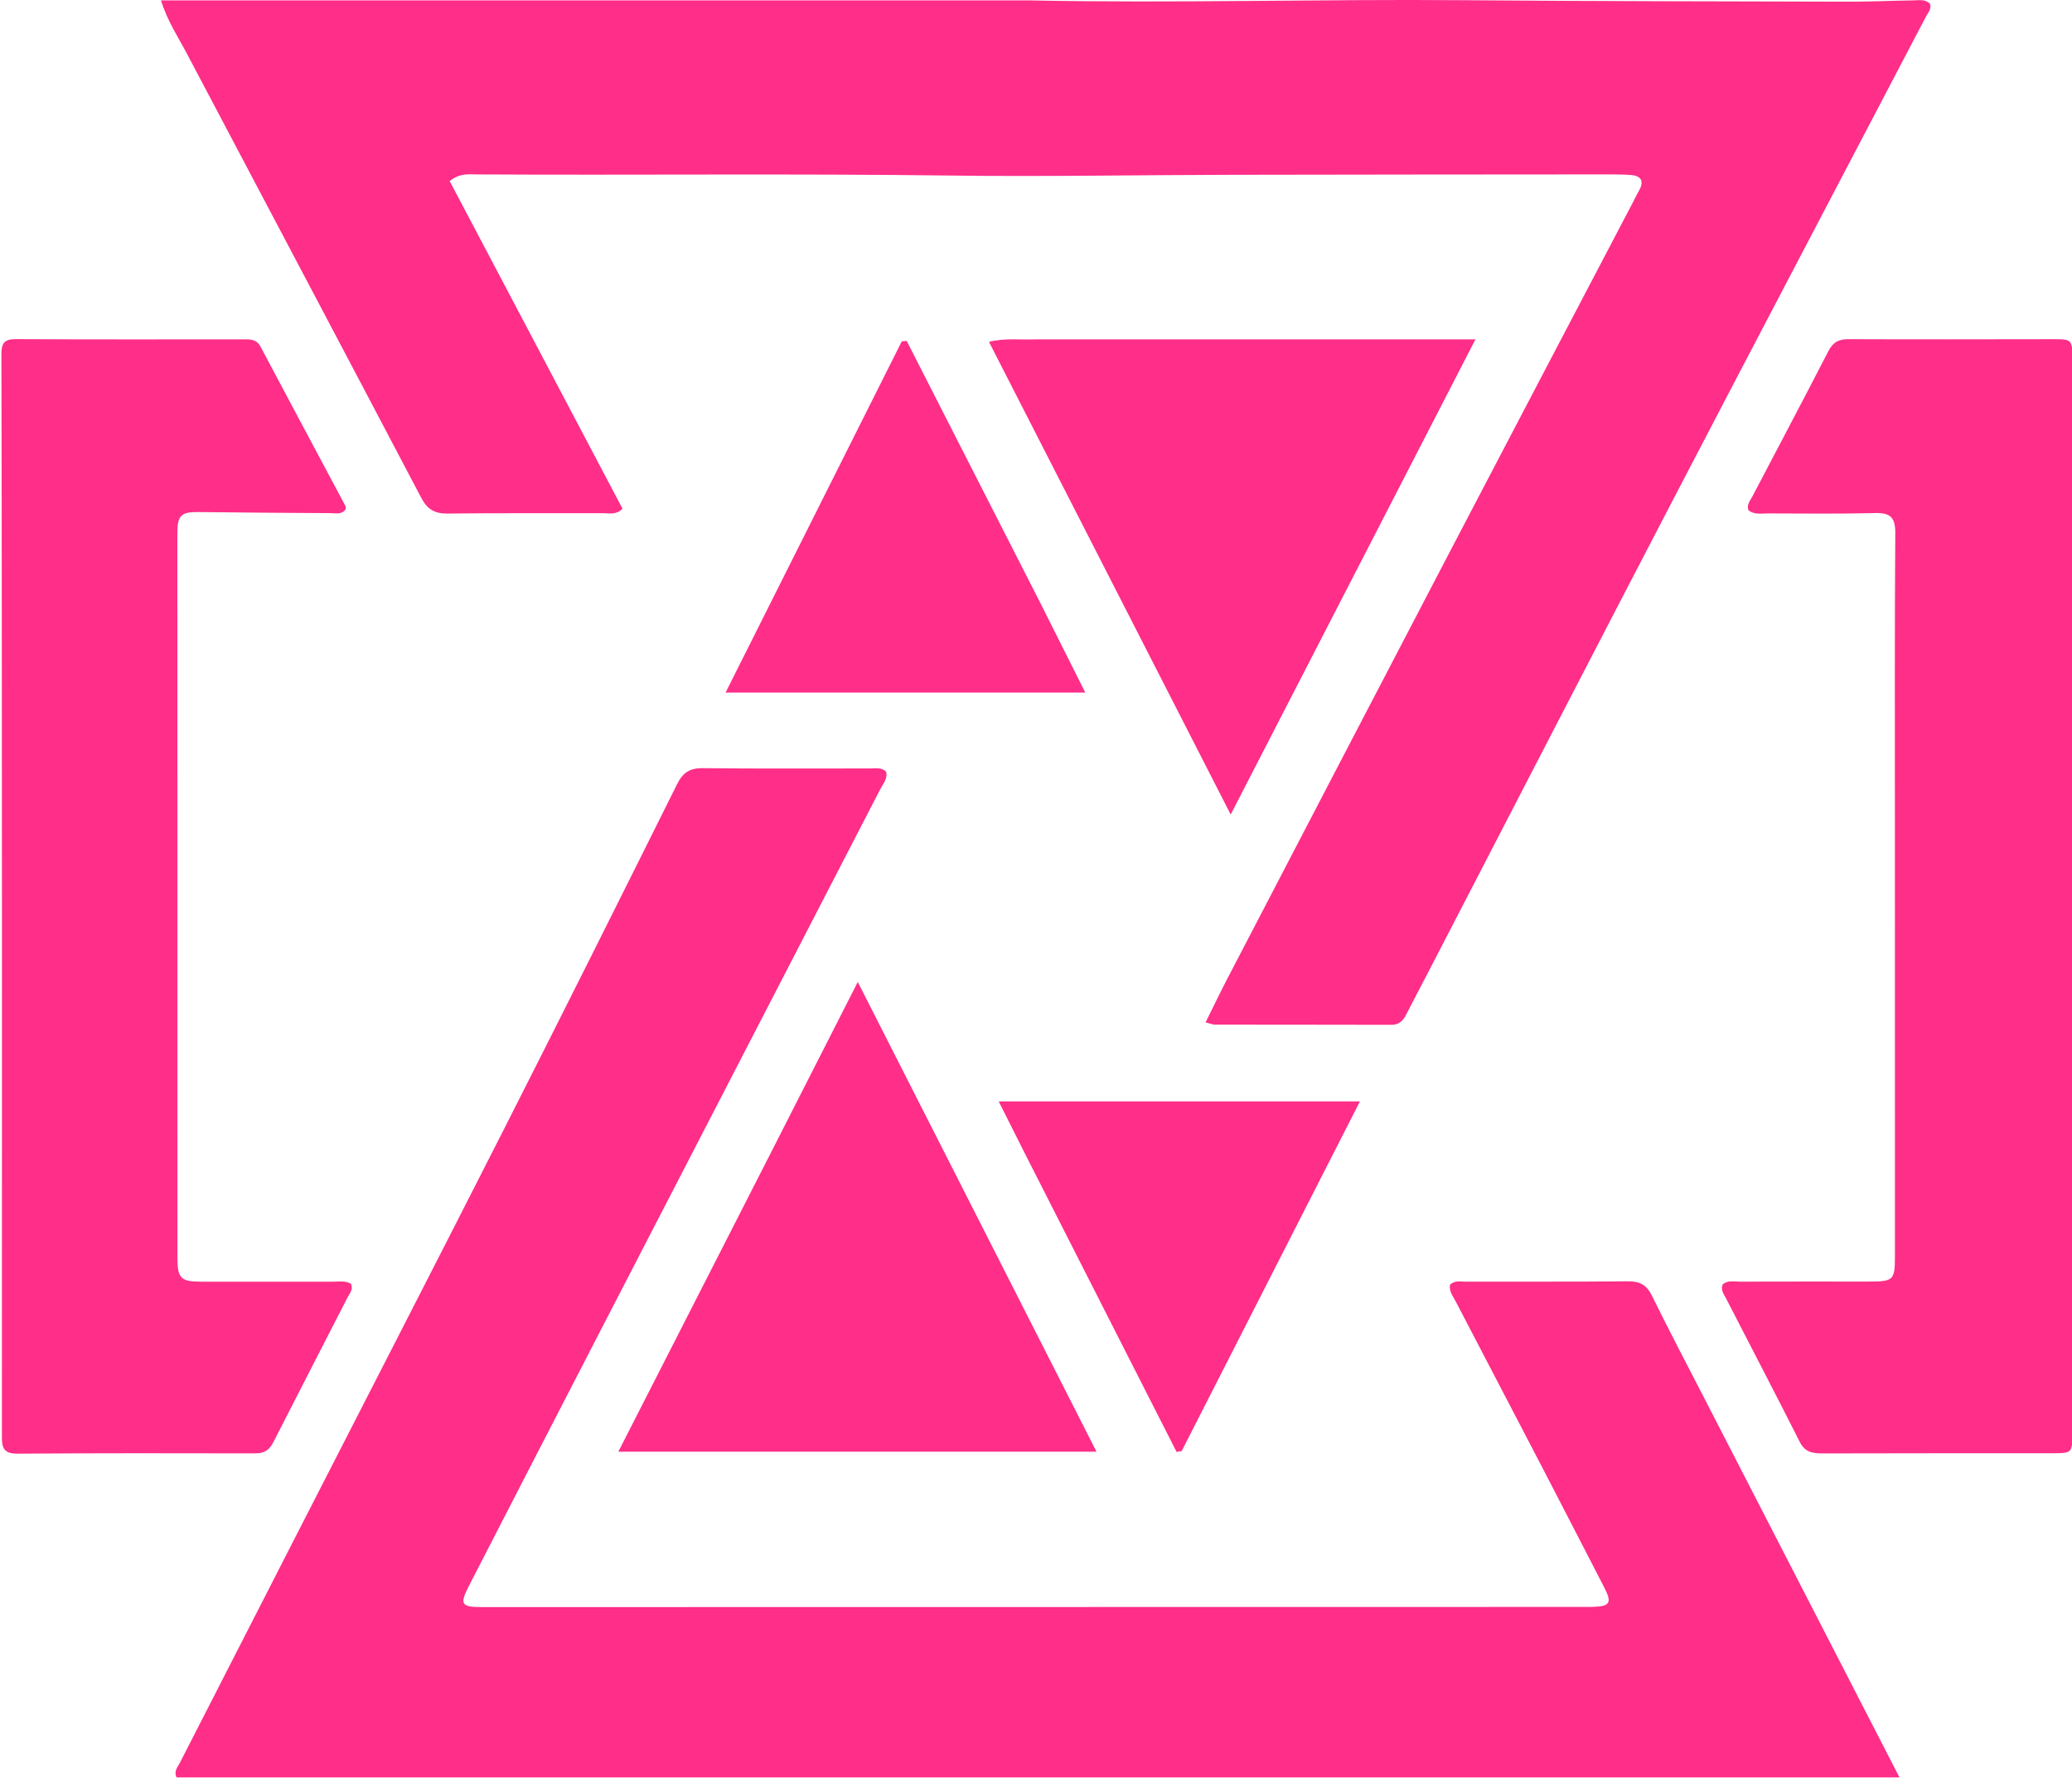
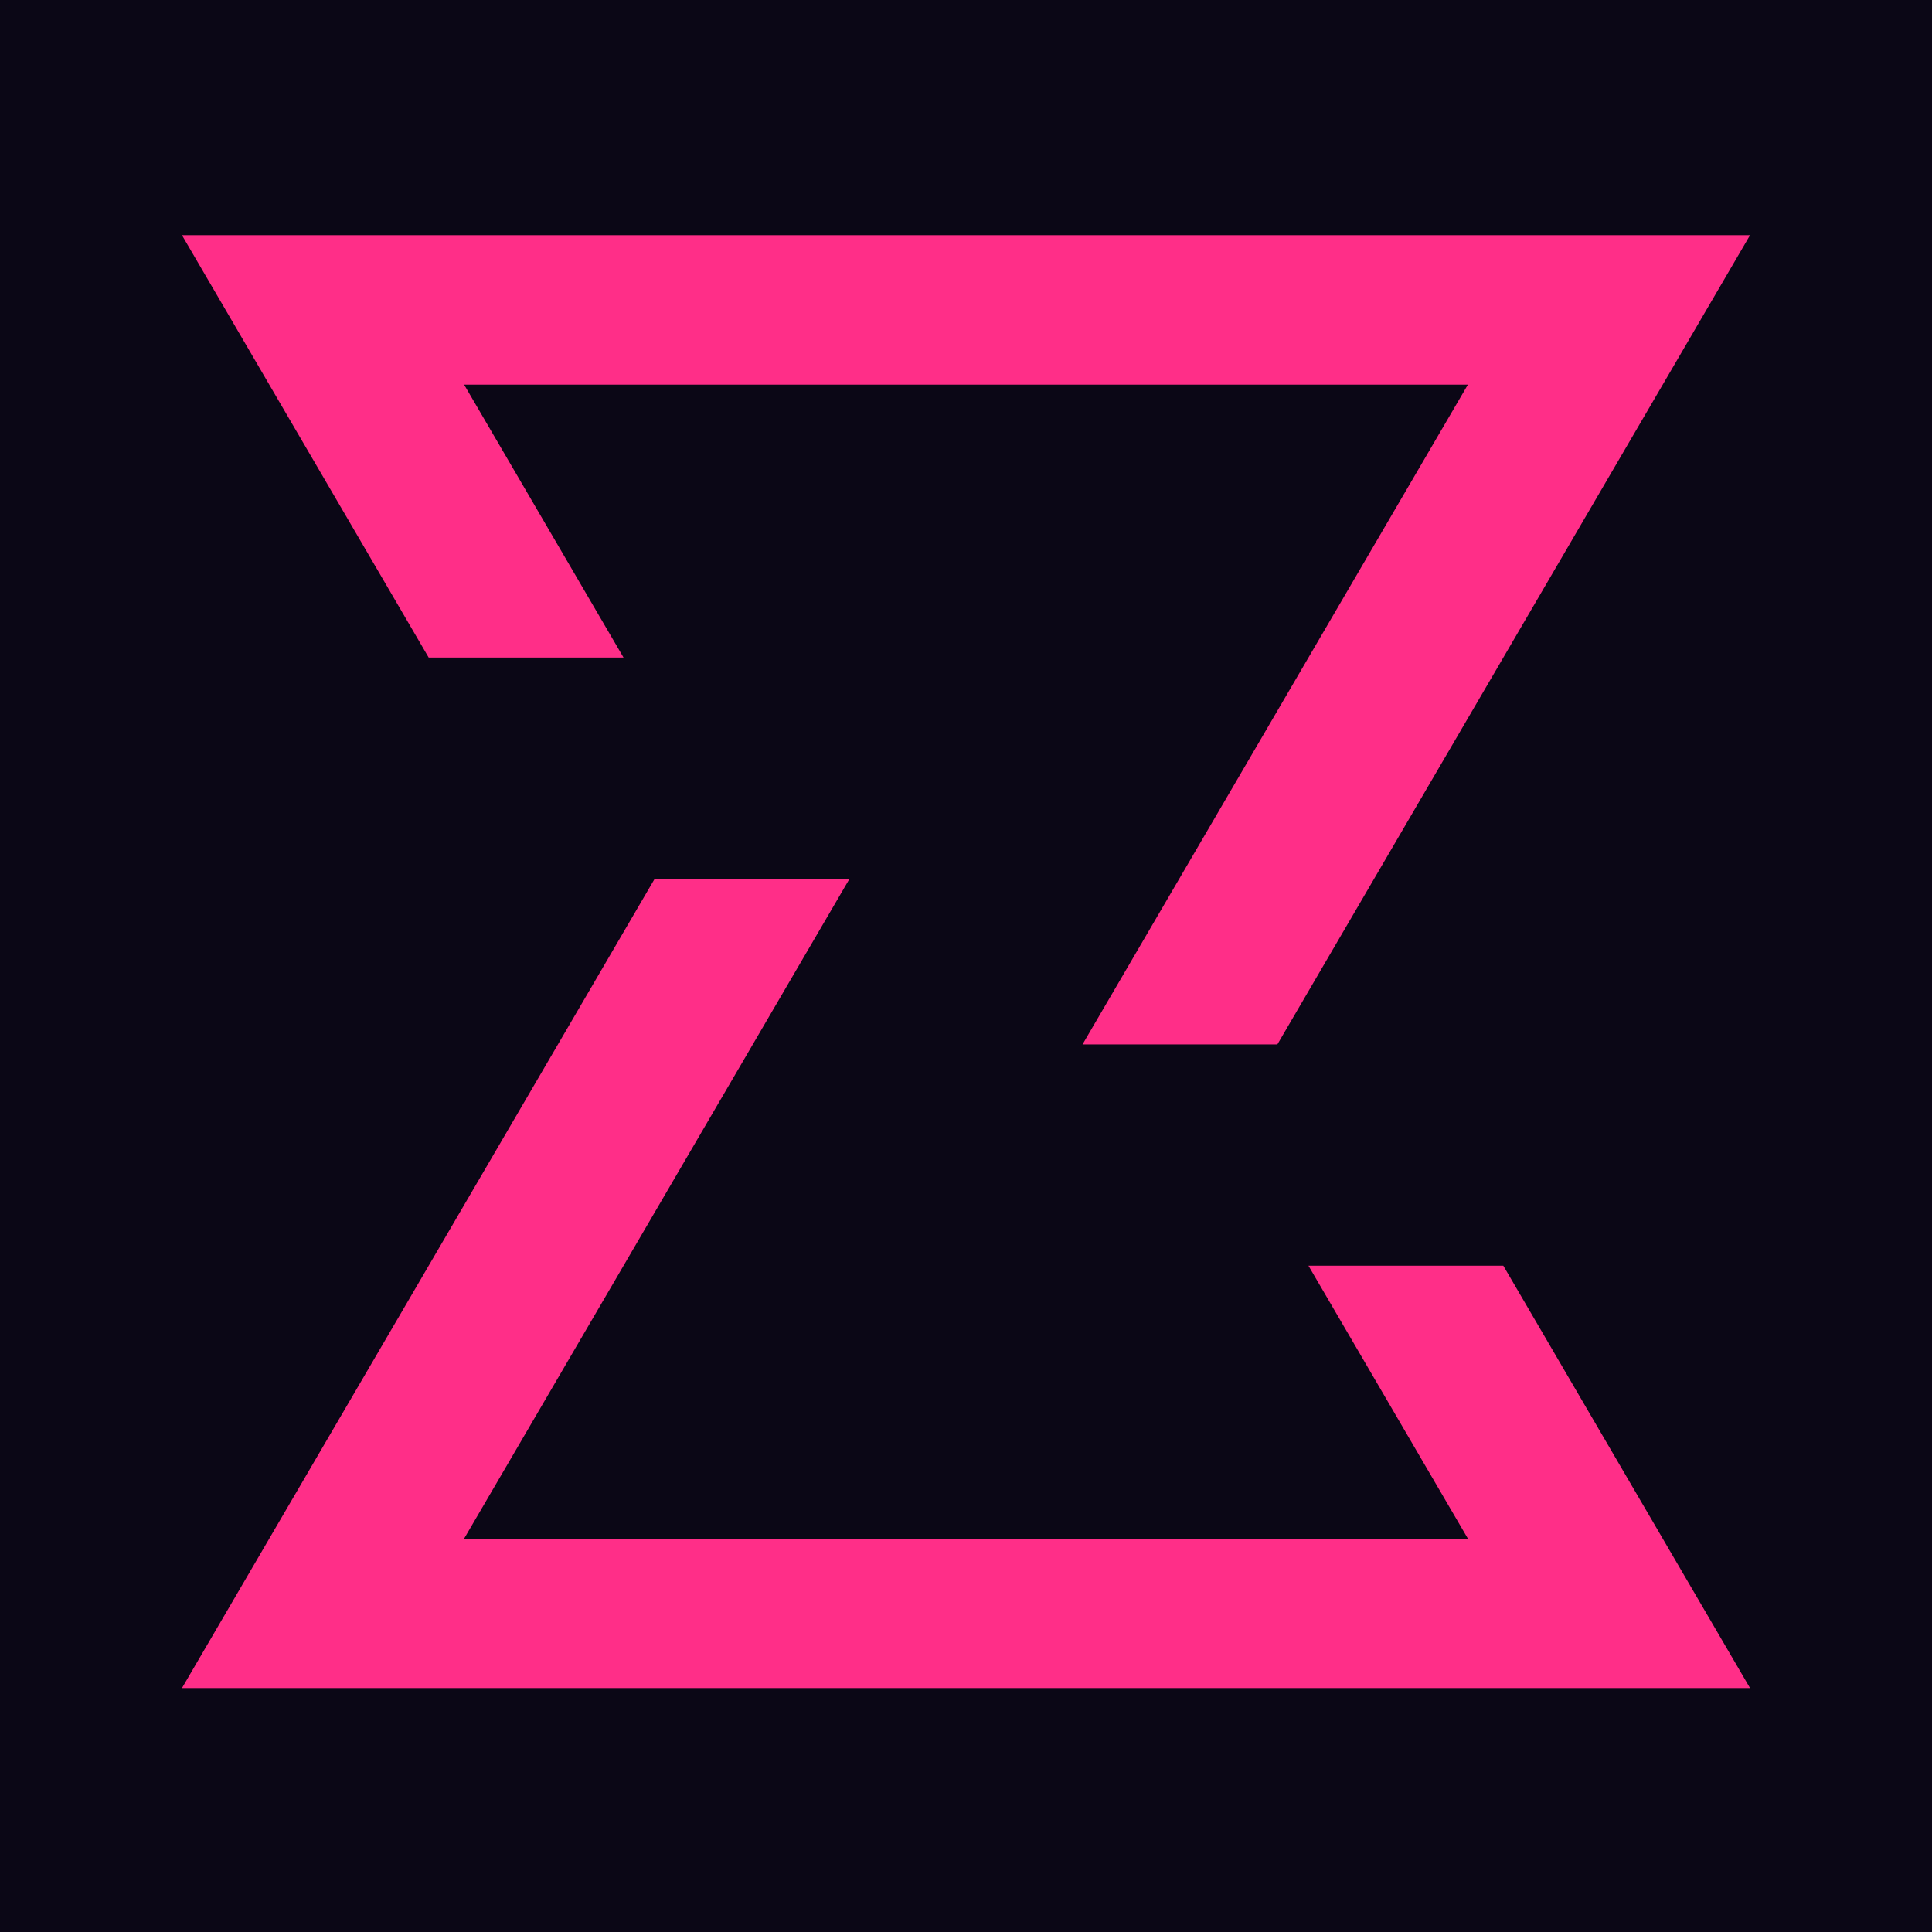
- <svg xmlns="http://www.w3.org/2000/svg" version="1.1" viewBox="166 123 682 585" width="100%" height="100%">
-   <style>
-     path { fill: #FF2E88; }
-   </style>
-   <path d="M504.768,123.13 C552.711,124.107 600.198,122.676 647.688,123.067 C689.997,123.415 732.308,123.445 774.618,123.552 C781.612,123.57 788.605,123.223 795.6,123.13 C797.536,123.104 799.629,122.647 801.242,124.204 C801.841,125.969 800.636,127.119 799.969,128.393 C772.385,181.084 744.692,233.718 717.212,286.463 C689.966,338.761 662.934,391.171 635.805,443.531 C633.506,447.968 631.155,452.378 628.893,456.833 C627.839,458.91 626.527,460.287 623.938,460.279 C604.605,460.223 585.272,460.25 565.939,460.216 C565.171,460.215 564.403,459.867 562.816,459.481 C565.333,454.418 567.594,449.678 570.017,445.023 C594.407,398.181 618.789,351.335 643.243,304.527 C663.377,265.989 683.604,227.502 703.789,188.991 C704.33,187.958 704.812,186.891 705.4,185.885 C707.318,182.603 706.236,180.833 702.615,180.575 C699.794,180.374 696.953,180.392 694.122,180.395 C652.965,180.428 611.807,180.443 570.65,180.529 C540.015,180.593 509.374,181.173 478.746,180.774 C426.75,180.097 374.756,180.69 322.763,180.397 C320.14,180.382 317.394,179.937 314.014,182.599 C332.927,218.442 351.948,254.488 370.904,290.413 C368.79,292.539 366.675,291.897 364.772,291.903 C347.606,291.954 330.438,291.812 313.274,292.015 C309.04,292.065 306.64,290.616 304.67,286.87 C279.01,238.059 253.212,189.321 227.464,140.556 C224.623,135.176 221.183,130.073 218.971,123.127 C314.559,123.127 409.436,123.127 504.768,123.13 Z" />
-   <path d="M726.953,583.127 C748.357,624.683 769.58,665.918 791.22,707.963 C601.317,707.963 412.657,707.963 224.113,707.963 C223.134,705.796 224.512,704.509 225.236,703.092 C238.275,677.581 251.337,652.083 264.391,626.58 C286.928,582.547 309.572,538.569 331.964,494.462 C351.116,456.738 370.028,418.891 388.893,381.022 C390.794,377.205 393.083,375.759 397.36,375.808 C415.687,376.022 434.018,375.882 452.347,375.906 C454.122,375.908 456.031,375.451 457.668,376.945 C458.262,379.282 456.637,380.996 455.693,382.826 C425.665,440.987 395.581,499.119 365.532,557.269 C350.469,586.419 335.438,615.585 320.433,644.764 C317.208,651.035 317.75,651.906 324.65,651.905 C445.792,651.896 566.933,651.874 688.074,651.855 C688.741,651.854 689.407,651.856 690.074,651.84 C695.986,651.706 696.676,650.539 694,645.37 C687.264,632.354 680.583,619.309 673.821,606.306 C664.292,587.982 654.699,569.69 645.171,551.365 C644.279,549.65 642.909,548.04 643.268,545.838 C644.797,544.301 646.727,544.816 648.474,544.812 C666.304,544.763 684.134,544.865 701.962,544.691 C705.824,544.654 708.019,545.944 709.735,549.434 C715.244,560.641 721.069,571.693 726.953,583.127 Z" />
-   <path d="M166.638,412 C166.605,354.187 166.606,296.875 166.469,239.562 C166.461,235.885 167.447,234.593 171.222,234.613 C196.379,234.743 221.537,234.69 246.695,234.679 C248.766,234.678 250.56,234.839 251.724,237.034 C261.006,254.54 270.366,272.005 279.685,289.492 C279.827,289.759 279.756,290.139 279.791,290.538 C278.581,292.464 276.57,291.885 274.857,291.876 C260.367,291.808 245.877,291.688 231.388,291.521 C225.635,291.454 224.384,292.553 224.383,298.481 C224.373,377.953 224.376,457.425 224.403,536.897 C224.405,543.706 225.505,544.798 232.178,544.813 C246.673,544.846 261.168,544.788 275.662,544.815 C277.619,544.819 279.661,544.416 281.513,545.498 C282.37,547.377 281.043,548.721 280.327,550.122 C272.222,565.99 264.03,581.813 255.946,597.691 C254.661,600.215 252.97,601.324 250.073,601.318 C223.916,601.262 197.758,601.226 171.602,601.413 C166.451,601.45 166.63,598.48 166.632,594.935 C166.663,543.453 166.651,491.972 166.648,440.49 C166.647,431.16 166.643,421.83 166.638,412 Z" />
-   <path d="M789.706,391 C789.713,359.833 789.614,329.166 789.83,298.501 C789.866,293.482 788.396,291.726 783.346,291.85 C771.52,292.14 759.682,292.005 747.849,291.973 C745.742,291.968 743.501,292.455 741.548,290.986 C740.767,289.133 742.061,287.793 742.788,286.403 C751.12,270.455 759.579,254.573 767.808,238.572 C769.33,235.613 771.175,234.611 774.428,234.626 C796.761,234.73 819.094,234.653 841.427,234.634 C848.057,234.629 848.102,234.628 848.103,241.3 C848.115,337.466 848.113,433.632 848.116,529.799 C848.117,551.465 848.127,573.132 848.118,594.798 C848.116,601.124 847.959,601.272 841.715,601.274 C816.382,601.285 791.048,601.256 765.715,601.332 C762.489,601.342 760.071,600.863 758.4,597.553 C750.443,581.79 742.251,566.145 734.19,550.434 C733.461,549.014 732.281,547.617 733.008,545.712 C734.693,544.245 736.783,544.812 738.703,544.804 C752.369,544.751 766.035,544.78 779.702,544.781 C789.717,544.782 789.723,544.781 789.722,534.999 C789.718,487.166 789.712,439.333 789.706,391 Z" />
-   <path d="M507.008,234.683 C555.086,234.683 602.666,234.683 651.649,234.683 C624.667,287.061 598.281,338.279 571.086,391.069 C544.175,338.453 517.975,287.228 491.517,235.499 C497.27,234.133 501.92,234.924 507.008,234.683 Z" />
-   <path d="M419.265,503.302 C428.841,484.497 438.241,466.021 448.338,446.176 C474.829,498.291 500.623,549.036 526.917,600.764 C474.082,600.764 422.512,600.764 369.524,600.764 C386.341,567.808 402.715,535.719 419.265,503.302 Z" />
-   <path d="M503.33,502.6 C500.486,496.98 497.827,491.68 494.721,485.487 C534.647,485.487 573.456,485.487 613.617,485.487 C593.819,524.322 574.388,562.436 554.956,600.551 C554.397,600.65 553.837,600.749 553.278,600.848 C536.69,568.205 520.103,535.562 503.33,502.6 Z" />
-   <path d="M508.495,321.571 C513.398,331.33 518.126,340.761 523.223,350.928 C483.527,350.928 444.976,350.928 404.829,350.928 C424.464,311.793 443.643,273.567 462.822,235.341 C463.362,235.295 463.902,235.249 464.442,235.204 C479.068,263.883 493.695,292.563 508.495,321.571 Z" />
+ <svg xmlns="http://www.w3.org/2000/svg" width="64" height="64" viewBox="0 0 64 64">
+   <rect width="64" height="64" fill="#0B0716" />
+   <svg viewBox="340 210 570 535" fill="currentColor" x="4.48" y="6.17" width="55.04" height="51.66" preserveAspectRatio="xMidYMid meet" color="#FF2E88">
+     <path id="z-upper" d="M356.03 226.79L893.97 226.79L731.82 504.4L664.97 504.4L797.18 278.06L452.82 278.06L507.52 371.69L440.67 371.69Z" />
+     <path id="z-lower" d="M518.18 447.61L585.03 447.61L452.82 673.95L797.18 673.95L742.48 580.31L809.33 580.31L893.97 725.21L356.03 725.21Z" />
+   </svg>
</svg>
